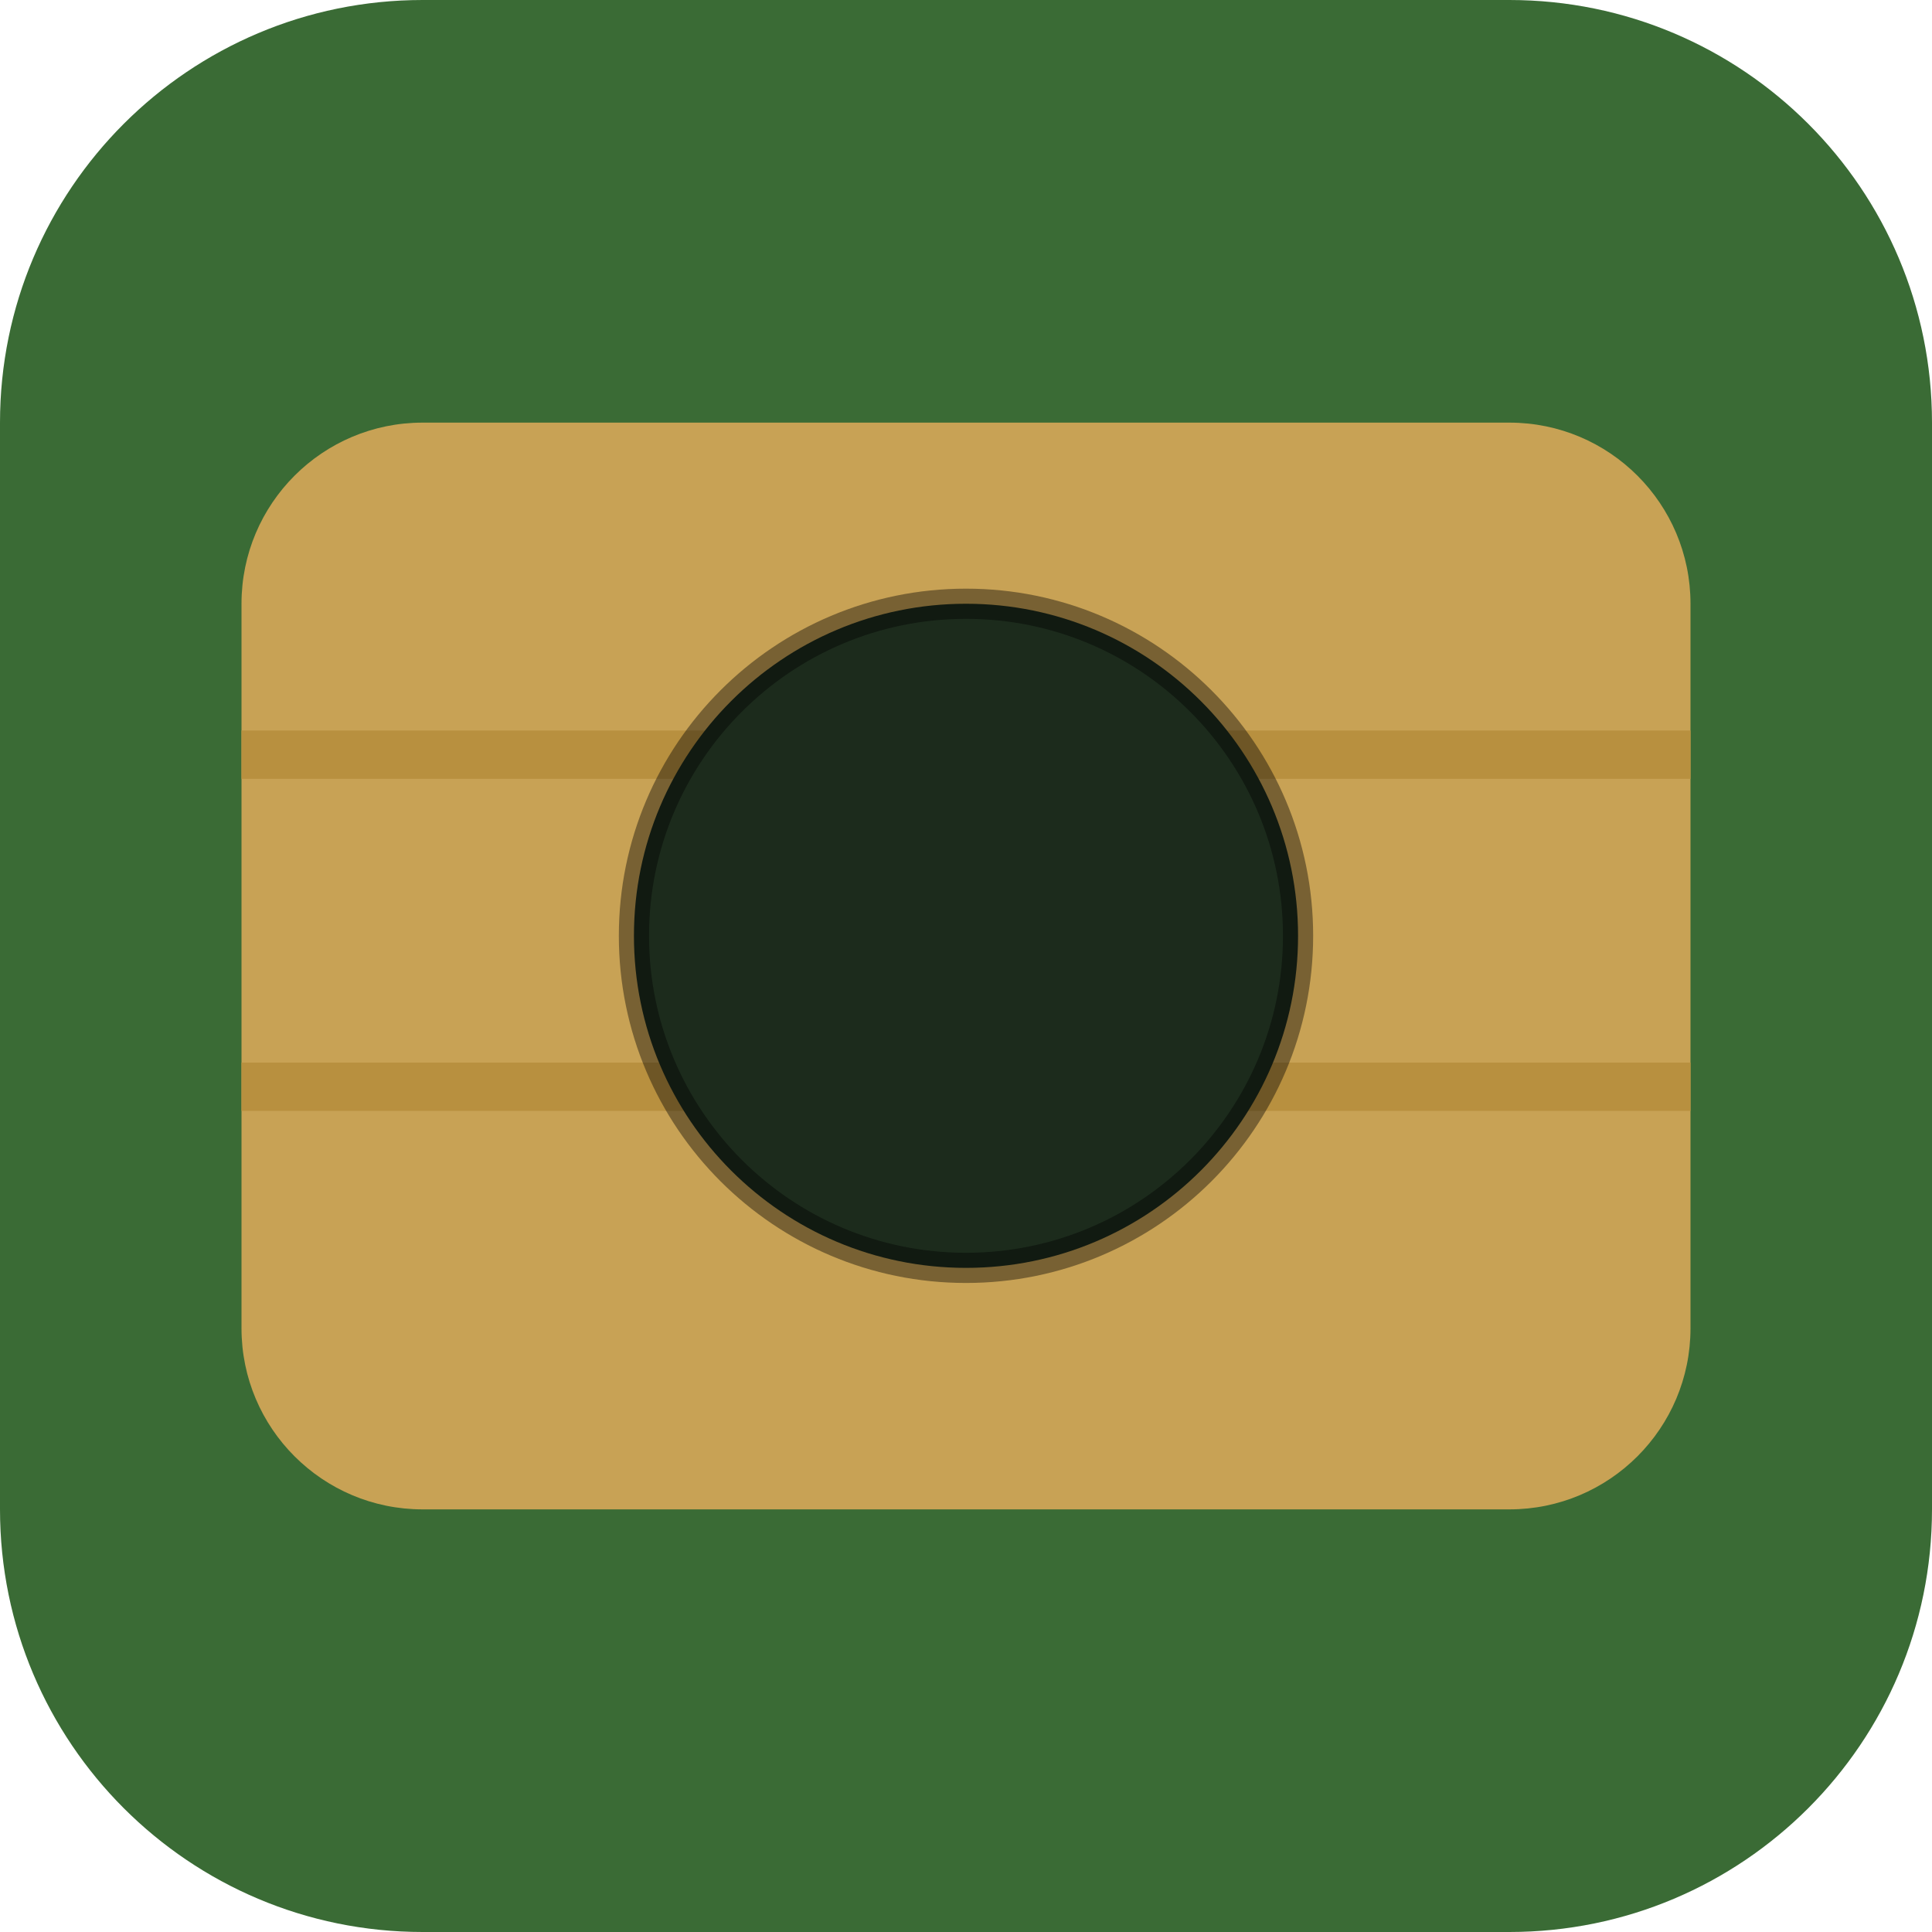
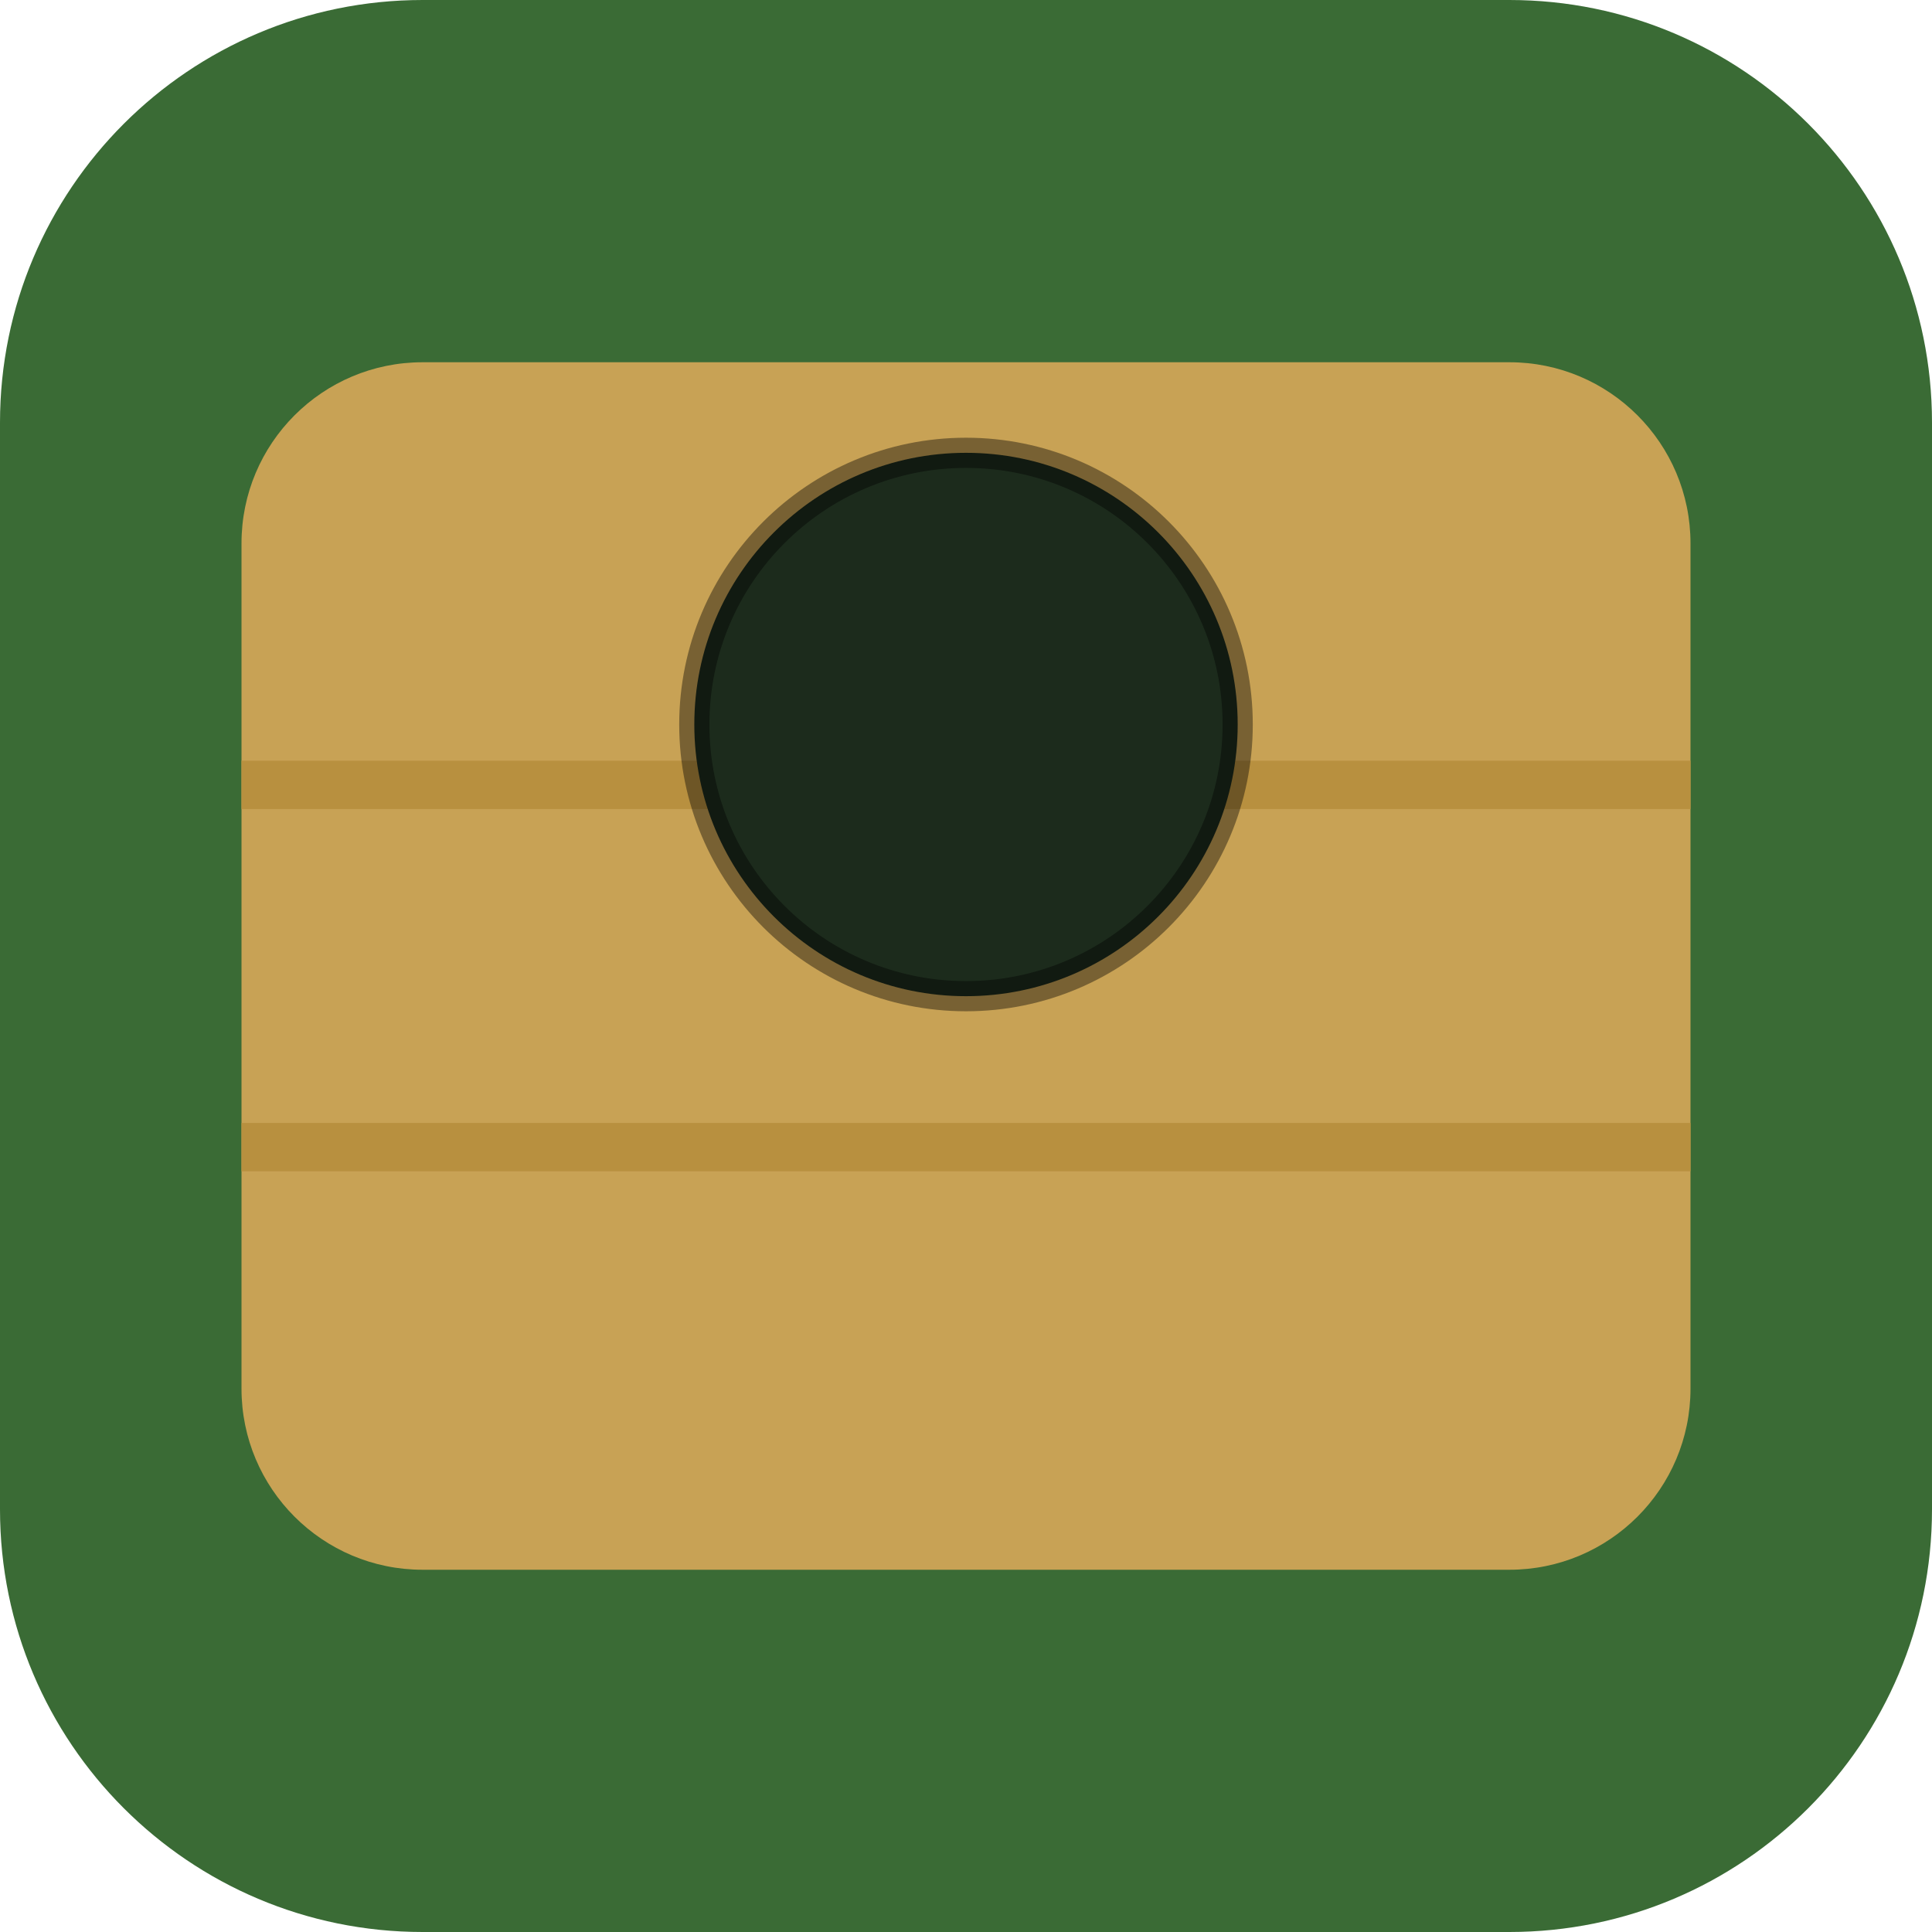
<svg xmlns="http://www.w3.org/2000/svg" viewBox="0 0 32 32">
  <rect width="32" height="32" rx="7" fill="#3A6B35" />
-   <rect x="4" y="7" width="24" height="18" rx="3" fill="#C8A255" />
-   <line x1="4" y1="12.5" x2="28" y2="12.5" stroke="#B8903F" stroke-width="0.8" />
-   <line x1="4" y1="18" x2="28" y2="18" stroke="#B8903F" stroke-width="0.8" />
-   <circle cx="16" cy="15.5" r="5.5" fill="#1C2B1C" />
-   <circle cx="16" cy="15.5" r="5.5" fill="none" stroke="#000" stroke-width="0.5" opacity="0.4" />
+   <rect x="4" y="6" width="24" height="20" rx="3" fill="#C8A255" />
+   <line x1="4" y1="13" x2="28" y2="13" stroke="#B8903F" stroke-width="0.8" />
+   <line x1="4" y1="19" x2="28" y2="19" stroke="#B8903F" stroke-width="0.8" />
+   <circle cx="16" cy="12" r="4.5" fill="#1C2B1C" />
+   <circle cx="16" cy="12" r="4.5" fill="none" stroke="#000" stroke-width="0.5" opacity="0.4" />
</svg>
